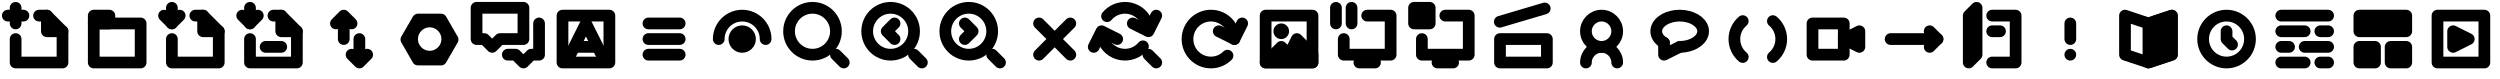
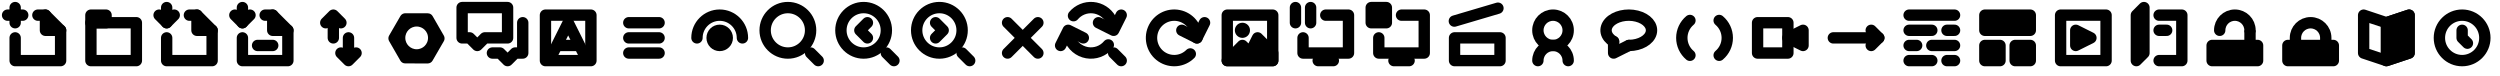
- <svg xmlns="http://www.w3.org/2000/svg" width="1600" height="50" viewBox="0 0 423.333 13.229" version="1.1" id="svg8">
+ <svg xmlns="http://www.w3.org/2000/svg" width="1650" height="50" viewBox="0 0 436.562 13.229" version="1.1" id="svg8">
  <defs id="defs2" />
  <g id="layer1">
    <path style="opacity:1;fill:none;fill-opacity:1;stroke:#000000;stroke-width:1.984;stroke-linecap:round;stroke-linejoin:miter;stroke-miterlimit:4;stroke-dasharray:none;stroke-opacity:1" d="m 141.552,9.26 1.323,1.323" id="path935" />
    <path id="path961" style="opacity:1;fill:none;fill-opacity:1;stroke:#000000;stroke-width:1.984;stroke-linecap:round;stroke-linejoin:miter;stroke-miterlimit:4;stroke-dasharray:none;stroke-opacity:1" d="m 207.858,9.421 a 3.969,3.969 0 0 1 -5.011,0.494 3.969,3.969 0 0 1 -1.462,-4.819 3.969,3.969 0 0 1 4.441,-2.374 3.969,3.969 0 0 1 3.194,3.892" />
    <path style="opacity:1;fill:none;fill-opacity:1;stroke:#000000;stroke-width:1.984;stroke-linecap:round;stroke-linejoin:round;stroke-miterlimit:4;stroke-dasharray:none;stroke-opacity:1" d="m 206.375,5.292 2.646,1.323 1.323,-2.646" id="path967" />
    <path style="fill:none;fill-opacity:1;stroke:#000000;stroke-width:1.984;stroke-linecap:round;stroke-linejoin:round;stroke-miterlimit:4;stroke-dasharray:none;stroke-opacity:1" d="m 231.51,2.646 h 3.969 V 9.26 h -7.938 V 6.615" id="path1045-6" />
    <path style="opacity:1;fill:none;fill-opacity:1;stroke:#000000;stroke-width:1.984;stroke-linecap:round;stroke-linejoin:round;stroke-miterlimit:4;stroke-dasharray:none;stroke-opacity:1" d="M 226.219,1.323 V 3.969" id="path1232" />
    <path style="opacity:1;fill:none;fill-opacity:1;stroke:#000000;stroke-width:1.984;stroke-linecap:round;stroke-linejoin:round;stroke-miterlimit:4;stroke-dasharray:none;stroke-opacity:1" d="M 228.865,1.323 V 3.969" id="path1234" />
    <path style="fill:none;fill-opacity:1;stroke:#000000;stroke-width:1.984;stroke-linecap:round;stroke-linejoin:round;stroke-miterlimit:4;stroke-dasharray:none;stroke-opacity:1" d="m 244.74,2.646 h 3.969 V 9.26 h -7.938 V 6.615" id="path1045-6-6" />
    <path style="opacity:1;fill:none;fill-opacity:1;stroke:#000000;stroke-width:1.984;stroke-linecap:round;stroke-linejoin:round;stroke-miterlimit:4;stroke-dasharray:none;stroke-opacity:1" d="m 243.417,10.583 h 2.646" id="path1284" />
    <path style="opacity:1;fill:none;fill-opacity:1;stroke:#000000;stroke-width:1.984;stroke-linecap:round;stroke-linejoin:round;stroke-miterlimit:4;stroke-dasharray:none;stroke-opacity:1" d="m 254,10.583 h 7.938 V 6.615 H 254 Z" id="path1358" />
    <path style="opacity:1;fill:none;fill-opacity:1;stroke:#000000;stroke-width:1.984;stroke-linecap:round;stroke-linejoin:round;stroke-miterlimit:4;stroke-dasharray:none;stroke-opacity:1" d="m 253.966,3.682 7.612,-2.25" id="path1362" />
    <circle style="opacity:1;fill:none;fill-opacity:1;stroke:#000000;stroke-width:1.984;stroke-linecap:round;stroke-linejoin:round;stroke-miterlimit:4;stroke-dasharray:none;stroke-opacity:1" id="path1400" cx="271.198" cy="5.292" r="2.646" />
    <path style="opacity:1;fill:none;fill-opacity:1;stroke:#000000;stroke-width:1.984;stroke-linecap:round;stroke-linejoin:round;stroke-miterlimit:4;stroke-dasharray:none;stroke-opacity:1" id="path1404" d="m 268.552,10.583 a 2.646,2.646 0 0 1 2.646,-2.646 2.646,2.646 0 0 1 2.646,2.646" />
    <rect style="opacity:1;fill:none;fill-opacity:1;stroke:#000000;stroke-width:1.984;stroke-linecap:round;stroke-linejoin:round;stroke-miterlimit:4;stroke-dasharray:none;stroke-opacity:1" id="rect1412" width="7.938" height="7.938" x="214.312" y="2.646" />
    <path style="opacity:1;fill:#000000;fill-opacity:1;stroke:#000000;stroke-width:1.984;stroke-linecap:round;stroke-linejoin:round;stroke-miterlimit:4;stroke-dasharray:none;stroke-opacity:1" d="m 214.313,10.583 2.646,-2.646 1.323,1.323 1.323,-2.646 2.646,2.646 -1e-5,1.323 z" id="path1414" />
    <rect style="opacity:1;fill:none;fill-opacity:1;stroke:#000000;stroke-width:1.984;stroke-linecap:round;stroke-linejoin:round;stroke-miterlimit:4;stroke-dasharray:none;stroke-opacity:1" id="rect1551" width="5.292" height="5.292" x="306.917" y="3.969" />
    <path style="opacity:1;fill:none;fill-opacity:1;stroke:#000000;stroke-width:1.984;stroke-linecap:round;stroke-linejoin:round;stroke-miterlimit:4;stroke-dasharray:none;stroke-opacity:1" d="M 312.208,6.615 314.854,5.292 V 7.937 Z" id="path1553" />
    <path id="path1631" style="opacity:1;fill:none;fill-opacity:1;stroke:#000000;stroke-width:1.984;stroke-linecap:round;stroke-linejoin:round;stroke-miterlimit:4;stroke-dasharray:none;stroke-opacity:1" d="m 295.105,9.655 a 3.969,3.969 0 0 1 -1.418,-3.04 3.969,3.969 0 0 1 1.418,-3.04" />
    <path id="path1631-7" style="fill:none;fill-opacity:1;stroke:#000000;stroke-width:1.984;stroke-linecap:round;stroke-linejoin:round;stroke-miterlimit:4;stroke-dasharray:none;stroke-opacity:1" d="m 300.207,3.574 a 3.969,3.969 0 0 1 1.418,3.04 3.969,3.969 0 0 1 -1.418,3.04" />
    <path style="opacity:1;fill:none;fill-opacity:1;stroke:#000000;stroke-width:1.984;stroke-linecap:round;stroke-linejoin:round;stroke-miterlimit:4;stroke-dasharray:none;stroke-opacity:1" d="m 320.146,6.615 h 7.938" id="path1731" />
    <path style="opacity:1;fill:none;fill-opacity:1;stroke:#000000;stroke-width:1.984;stroke-linecap:round;stroke-linejoin:round;stroke-miterlimit:4;stroke-dasharray:none;stroke-opacity:1" d="m 326.76,5.292 1.323,1.323 -1.323,1.323" id="path1735" />
    <path style="opacity:1;fill:none;fill-opacity:1;stroke:#000000;stroke-width:1.984;stroke-linecap:round;stroke-linejoin:round;stroke-miterlimit:4;stroke-dasharray:none;stroke-opacity:1" d="m 230.188,10.583 h 2.646" id="path1749" />
    <rect style="opacity:1;fill:#000000;fill-opacity:1;stroke:#000000;stroke-width:1.984;stroke-linecap:round;stroke-linejoin:round;stroke-miterlimit:4;stroke-dasharray:none;stroke-opacity:1" id="rect1751" width="2.646" height="2.646" x="239.448" y="1.323" />
    <path id="path1777" style="opacity:1;mix-blend-mode:normal;fill:none;fill-opacity:1;stroke:#000000;stroke-width:1.984;stroke-linecap:round;stroke-linejoin:round;stroke-miterlimit:4;stroke-dasharray:none;stroke-opacity:1" d="m 121.708,6.615 a 3.969,3.969 0 0 1 3.969,-3.969 3.969,3.969 0 0 1 3.969,3.969" />
    <circle style="opacity:1;fill:#000000;fill-opacity:1;stroke:#000000;stroke-width:1.984;stroke-linecap:round;stroke-linejoin:round;stroke-miterlimit:4;stroke-dasharray:none;stroke-opacity:1" id="path1779" cx="125.677" cy="6.615" r="1.323" />
-     <circle style="opacity:1;fill:none;fill-opacity:1;stroke:#000000;stroke-width:1.984;stroke-linecap:round;stroke-linejoin:round;stroke-miterlimit:4;stroke-dasharray:none;stroke-opacity:1" id="path1785" cx="377.031" cy="6.615" r="3.969" />
-     <path style="opacity:1;fill:none;fill-opacity:1;stroke:#000000;stroke-width:1.984;stroke-linecap:round;stroke-linejoin:round;stroke-miterlimit:4;stroke-dasharray:none;stroke-opacity:1" d="M 377.031,5.292 V 6.615 L 377.957,7.541" id="path1787" />
-     <path style="opacity:1;fill:none;fill-opacity:1;stroke:#000000;stroke-width:1.984;stroke-linecap:round;stroke-linejoin:round;stroke-miterlimit:4;stroke-dasharray:none;stroke-opacity:1" d="m 359.833,2.646 3.969,1.323 3.969,-1.323 v 6.615 l -3.969,1.323 -3.969,-1.323 z" id="path1843" />
-     <path style="opacity:1;fill:#000000;fill-opacity:1;stroke:#000000;stroke-width:1.984;stroke-linecap:round;stroke-linejoin:round;stroke-miterlimit:4;stroke-dasharray:none;stroke-opacity:1" d="m 363.802,3.969 3.969,-1.323 v 6.615 l -3.969,1.323 z" id="path1847" />
-     <path style="opacity:1;fill:none;fill-opacity:1;stroke:#000000;stroke-width:1.984;stroke-linecap:round;stroke-linejoin:round;stroke-miterlimit:4;stroke-dasharray:none;stroke-opacity:1" d="M 350.573,3.969 V 6.615" id="path1906" />
-     <circle style="opacity:1;fill:#000000;fill-opacity:1;stroke:none;stroke-width:1.984;stroke-linecap:round;stroke-linejoin:round;stroke-miterlimit:4;stroke-dasharray:none;stroke-opacity:1" id="path1908" cx="350.573" cy="9.26" r="0.992" />
+     <circle style="opacity:1;fill:none;fill-opacity:1;stroke:#000000;stroke-width:1.984;stroke-linecap:round;stroke-linejoin:round;stroke-miterlimit:4;stroke-dasharray:none;stroke-opacity:1" id="path1785" cx="429.948" cy="6.615" r="3.969" />
+     <path style="opacity:1;fill:none;fill-opacity:1;stroke:#000000;stroke-width:1.984;stroke-linecap:round;stroke-linejoin:round;stroke-miterlimit:4;stroke-dasharray:none;stroke-opacity:1" d="m 429.948,5.292 v 1.323 l 0.926,0.926" id="path1787" />
+     <path style="opacity:1;fill:none;fill-opacity:1;stroke:#000000;stroke-width:1.984;stroke-linecap:round;stroke-linejoin:round;stroke-miterlimit:4;stroke-dasharray:none;stroke-opacity:1" d="m 412.75,2.646 3.969,1.323 3.969,-1.323 V 9.26 L 416.719,10.583 412.75,9.26 Z" id="path1843" />
+     <path style="opacity:1;fill:#000000;fill-opacity:1;stroke:#000000;stroke-width:1.984;stroke-linecap:round;stroke-linejoin:round;stroke-miterlimit:4;stroke-dasharray:none;stroke-opacity:1" d="m 416.719,3.969 3.969,-1.323 v 6.615 l -3.969,1.323 z" id="path1847" />
    <path style="opacity:1;fill:#000000;fill-opacity:1;stroke:#000000;stroke-width:1.984;stroke-linecap:round;stroke-linejoin:round;stroke-miterlimit:4;stroke-dasharray:none;stroke-opacity:1" d="m 109.802,3.969 h 5.292" id="path1970" />
    <path style="opacity:1;fill:#000000;fill-opacity:1;stroke:#000000;stroke-width:1.984;stroke-linecap:round;stroke-linejoin:round;stroke-miterlimit:4;stroke-dasharray:none;stroke-opacity:1" d="m 109.802,6.615 h 5.292" id="path1972" />
    <path style="opacity:1;fill:#000000;fill-opacity:1;stroke:#000000;stroke-width:1.984;stroke-linecap:round;stroke-linejoin:round;stroke-miterlimit:4;stroke-dasharray:none;stroke-opacity:1" d="m 109.802,9.26 h 5.292" id="path1974" />
-     <path style="opacity:1;fill:none;fill-opacity:1;stroke:#000000;stroke-width:1.984;stroke-linecap:round;stroke-linejoin:round;stroke-miterlimit:4;stroke-dasharray:none;stroke-opacity:1" d="m 334.698,1.323 -1.323,1.323 v 7.937 l 1.323,-1.323 z" id="path1992" />
-     <path style="opacity:1;fill:none;fill-opacity:1;stroke:#000000;stroke-width:1.984;stroke-linecap:round;stroke-linejoin:round;stroke-miterlimit:4;stroke-dasharray:none;stroke-opacity:1" d="m 337.344,2.646 h 3.969 v 7.937 h -3.969" id="path1994" />
-     <path style="opacity:1;fill:none;fill-opacity:1;stroke:#000000;stroke-width:1.984;stroke-linecap:round;stroke-linejoin:round;stroke-miterlimit:4;stroke-dasharray:none;stroke-opacity:1" d="m 337.344,5.292 h 1.323" id="path2006" />
+     <path style="opacity:1;fill:none;fill-opacity:1;stroke:#000000;stroke-width:1.984;stroke-linecap:round;stroke-linejoin:round;stroke-miterlimit:4;stroke-dasharray:none;stroke-opacity:1" d="m 374.385,1.323 -1.323,1.323 v 7.938 l 1.323,-1.323 z" id="path1992" />
+     <path style="opacity:1;fill:none;fill-opacity:1;stroke:#000000;stroke-width:1.984;stroke-linecap:round;stroke-linejoin:round;stroke-miterlimit:4;stroke-dasharray:none;stroke-opacity:1" d="m 377.031,2.646 h 3.969 v 7.938 h -3.969" id="path1994" />
+     <path style="opacity:1;fill:none;fill-opacity:1;stroke:#000000;stroke-width:1.984;stroke-linecap:round;stroke-linejoin:round;stroke-miterlimit:4;stroke-dasharray:none;stroke-opacity:1" d="m 377.031,5.292 h 1.323" id="path2006" />
    <path style="opacity:1;fill:none;fill-opacity:1;stroke:#000000;stroke-width:1.984;stroke-linecap:round;stroke-linejoin:round;stroke-miterlimit:4;stroke-dasharray:none;stroke-opacity:1" d="m 7.938,2.646 v 2.646 h 2.646" id="path962" />
    <path style="opacity:1;fill:none;fill-opacity:1;stroke:#000000;stroke-width:1.984;stroke-linecap:round;stroke-linejoin:round;stroke-miterlimit:4;stroke-dasharray:none;stroke-opacity:1" d="m 15.875,3.969 h 7.938 v 6.615 H 15.875 Z" id="path986" />
    <path style="opacity:1;fill:none;fill-opacity:1;stroke:#000000;stroke-width:1.984;stroke-linecap:round;stroke-linejoin:round;stroke-miterlimit:4;stroke-dasharray:none;stroke-opacity:1" d="m 15.875,2.646 h 2.646 V 3.969 H 15.875 Z" id="path988" />
    <path style="opacity:1;fill:none;fill-opacity:1;stroke:#000000;stroke-width:1.984;stroke-linecap:round;stroke-linejoin:round;stroke-miterlimit:4;stroke-dasharray:none;stroke-opacity:1" d="M 2.646,6.615 V 10.583 H 10.583 V 5.292 l -2.646,-2.646 -1.323,-8e-7" id="path1026" />
    <path style="opacity:1;fill:none;fill-opacity:1;stroke:#000000;stroke-width:1.984;stroke-linecap:round;stroke-linejoin:round;stroke-miterlimit:4;stroke-dasharray:none;stroke-opacity:1" d="M 2.646,1.323 V 3.969" id="path1028" />
    <path style="opacity:1;fill:none;fill-opacity:1;stroke:#000000;stroke-width:1.984;stroke-linecap:round;stroke-linejoin:round;stroke-miterlimit:4;stroke-dasharray:none;stroke-opacity:1" d="M 1.323,2.646 H 3.969" id="path1030" />
    <path style="fill:none;fill-opacity:1;stroke:#000000;stroke-width:1.984;stroke-linecap:round;stroke-linejoin:round;stroke-miterlimit:4;stroke-dasharray:none;stroke-opacity:1" d="m 34.396,2.646 v 2.646 h 2.646" id="path962-6" />
    <path style="fill:none;fill-opacity:1;stroke:#000000;stroke-width:1.984;stroke-linecap:round;stroke-linejoin:round;stroke-miterlimit:4;stroke-dasharray:none;stroke-opacity:1" d="m 29.104,6.615 v 3.969 h 7.937 V 5.292 l -2.646,-2.646 -1.323,-8e-7" id="path1026-7" />
    <path style="fill:none;fill-opacity:1;stroke:#000000;stroke-width:1.984;stroke-linecap:round;stroke-linejoin:round;stroke-miterlimit:4;stroke-dasharray:none;stroke-opacity:1" d="M 29.104,1.323 V 3.969" id="path1028-5" />
    <path style="opacity:1;fill:none;fill-opacity:1;stroke:#000000;stroke-width:1.984;stroke-linecap:round;stroke-linejoin:round;stroke-miterlimit:4;stroke-dasharray:none;stroke-opacity:1" d="M 27.781,2.646 29.104,3.969 30.427,2.646" id="path1064" />
    <path style="fill:none;fill-opacity:1;stroke:#000000;stroke-width:1.984;stroke-linecap:round;stroke-linejoin:round;stroke-miterlimit:4;stroke-dasharray:none;stroke-opacity:1" d="m 47.625,2.646 v 2.646 h 2.646" id="path962-6-8" />
    <path style="fill:none;fill-opacity:1;stroke:#000000;stroke-width:1.984;stroke-linecap:round;stroke-linejoin:round;stroke-miterlimit:4;stroke-dasharray:none;stroke-opacity:1" d="m 42.333,6.615 v 3.969 h 7.937 V 5.292 L 47.625,2.646 l -1.323,-8e-7" id="path1026-7-9" />
    <path style="fill:none;fill-opacity:1;stroke:#000000;stroke-width:1.984;stroke-linecap:round;stroke-linejoin:round;stroke-miterlimit:4;stroke-dasharray:none;stroke-opacity:1" d="M 42.333,1.323 V 3.969" id="path1028-5-7" />
    <path style="fill:none;fill-opacity:1;stroke:#000000;stroke-width:1.984;stroke-linecap:round;stroke-linejoin:round;stroke-miterlimit:4;stroke-dasharray:none;stroke-opacity:1" d="M 41.01,2.646 42.333,3.969 43.656,2.646" id="path1064-3" />
    <path style="opacity:1;fill:none;fill-opacity:1;stroke:#000000;stroke-width:1.984;stroke-linecap:round;stroke-linejoin:round;stroke-miterlimit:4;stroke-dasharray:none;stroke-opacity:1" d="m 44.979,7.937 h 2.646" id="path1272" />
    <path style="opacity:1;fill:none;fill-opacity:1;stroke:#000000;stroke-width:1.984;stroke-linecap:round;stroke-linejoin:round;stroke-miterlimit:4;stroke-dasharray:none;stroke-opacity:1" d="M 58.208,6.615 V 3.969" id="path1280" />
    <path style="opacity:1;fill:none;fill-opacity:1;stroke:#000000;stroke-width:1.984;stroke-linecap:round;stroke-linejoin:round;stroke-miterlimit:4;stroke-dasharray:none;stroke-opacity:1" d="M 60.854,6.615 V 9.26" id="path1282" />
    <path style="opacity:1;fill:none;fill-opacity:1;stroke:#000000;stroke-width:1.984;stroke-linecap:round;stroke-linejoin:round;stroke-miterlimit:4;stroke-dasharray:none;stroke-opacity:1" d="m 59.531,9.26 1.323,1.323 1.323,-1.323" id="path1285" />
    <path style="opacity:1;fill:none;fill-opacity:1;stroke:#000000;stroke-width:1.984;stroke-linecap:round;stroke-linejoin:round;stroke-miterlimit:4;stroke-dasharray:none;stroke-opacity:1" d="M 56.885,3.969 58.208,2.646 59.531,3.969" id="path1287" />
    <path style="opacity:1;fill:none;fill-opacity:1;stroke:#000000;stroke-width:1.984;stroke-linecap:round;stroke-linejoin:round;stroke-miterlimit:4;stroke-dasharray:none;stroke-opacity:1" id="path1365" d="m 74.679,10.088 -3.912,-0.005 -1.952,-3.391 1.961,-3.385 3.912,0.005 1.952,3.391 z" />
    <circle style="opacity:1;fill:none;fill-opacity:1;stroke:#000000;stroke-width:1.323;stroke-linecap:round;stroke-linejoin:round;stroke-miterlimit:4;stroke-dasharray:none;stroke-opacity:1" id="path1387" cx="72.76" cy="6.615" r="2.646" />
    <rect style="opacity:1;fill:none;fill-opacity:1;stroke:#000000;stroke-width:1.984;stroke-linecap:round;stroke-linejoin:round;stroke-miterlimit:4;stroke-dasharray:none;stroke-opacity:1" id="rect1773" width="7.938" height="7.938" x="95.25" y="2.646" />
    <path style="opacity:1;fill:none;fill-opacity:1;stroke:#000000;stroke-width:1.984;stroke-linecap:round;stroke-linejoin:round;stroke-miterlimit:4;stroke-dasharray:none;stroke-opacity:1" d="M 96.573,9.26 99.219,3.969 101.865,9.26" id="path1776" />
    <path style="opacity:1;fill:none;fill-opacity:1;stroke:#000000;stroke-width:1.984;stroke-linecap:round;stroke-linejoin:round;stroke-miterlimit:4;stroke-dasharray:none;stroke-opacity:1" d="m 97.896,7.938 h 2.646" id="path1778" />
-     <rect style="opacity:1;fill:#000000;fill-opacity:1;stroke:#000000;stroke-width:1.984;stroke-linecap:round;stroke-linejoin:round;stroke-miterlimit:4;stroke-dasharray:none;stroke-opacity:1" id="rect1923" width="7.938" height="2.646" x="399.521" y="2.646" />
-     <rect style="opacity:1;fill:#000000;fill-opacity:1;stroke:#000000;stroke-width:1.984;stroke-linecap:round;stroke-linejoin:round;stroke-miterlimit:4;stroke-dasharray:none;stroke-opacity:1" id="rect1927" width="2.646" height="2.646" x="399.521" y="7.938" />
-     <rect style="opacity:1;fill:#000000;fill-opacity:1;stroke:#000000;stroke-width:1.984;stroke-linecap:round;stroke-linejoin:round;stroke-miterlimit:4;stroke-dasharray:none;stroke-opacity:1" id="rect1929" width="2.646" height="2.646" x="404.813" y="7.938" />
-     <path style="opacity:1;fill:#000000;fill-opacity:1;stroke:#000000;stroke-width:1.984;stroke-linecap:round;stroke-linejoin:round;stroke-miterlimit:4;stroke-dasharray:none;stroke-opacity:1" d="m 415.396,5.292 v 2.646 l 2.646,-1.323 z" id="path1931" />
-     <path style="opacity:1;fill:none;fill-opacity:1;stroke:#000000;stroke-width:1.984;stroke-linecap:round;stroke-linejoin:round;stroke-miterlimit:4;stroke-dasharray:none;stroke-opacity:1" d="m 386.292,2.646 h 7.938" id="path1983" />
-     <path style="opacity:1;fill:none;fill-opacity:1;stroke:#000000;stroke-width:1.984;stroke-linecap:round;stroke-linejoin:round;stroke-miterlimit:4;stroke-dasharray:none;stroke-opacity:1" d="m 386.292,10.583 h 3.969" id="path1989" />
-     <path style="opacity:1;fill:none;fill-opacity:1;stroke:#000000;stroke-width:1.984;stroke-linecap:round;stroke-linejoin:round;stroke-miterlimit:4;stroke-dasharray:none;stroke-opacity:1" d="m 392.906,10.583 h 1.323" id="path1993" />
-     <path style="opacity:1;fill:none;fill-opacity:1;stroke:#000000;stroke-width:1.984;stroke-linecap:round;stroke-linejoin:round;stroke-miterlimit:4;stroke-dasharray:none;stroke-opacity:1" d="m 394.229,7.937 h -3.969" id="path1995" />
-     <path style="opacity:1;fill:none;fill-opacity:1;stroke:#000000;stroke-width:1.984;stroke-linecap:round;stroke-linejoin:round;stroke-miterlimit:4;stroke-dasharray:none;stroke-opacity:1" d="m 386.292,7.937 h 1.323" id="path1997" />
-     <path style="opacity:1;fill:none;fill-opacity:1;stroke:#000000;stroke-width:1.984;stroke-linecap:round;stroke-linejoin:round;stroke-miterlimit:4;stroke-dasharray:none;stroke-opacity:1" d="m 386.292,5.292 h 3.969" id="path1999" />
-     <path style="opacity:1;fill:none;fill-opacity:1;stroke:#000000;stroke-width:1.984;stroke-linecap:round;stroke-linejoin:round;stroke-miterlimit:4;stroke-dasharray:none;stroke-opacity:1" d="m 392.906,5.292 h 1.323" id="path2001" />
-     <rect style="opacity:1;fill:none;fill-opacity:1;stroke:#000000;stroke-width:1.984;stroke-linecap:square;stroke-linejoin:round;stroke-miterlimit:4;stroke-dasharray:none;stroke-opacity:1" id="rect2039" width="7.938" height="7.938" x="412.75" y="2.646" />
    <path id="path2078" style="opacity:1;fill:#000000;fill-opacity:1;stroke:none;stroke-width:1.984;stroke-linecap:square;stroke-linejoin:round;stroke-miterlimit:4;stroke-dasharray:none;stroke-opacity:1" d="m 218.281,5.292 a 1.323,1.323 0 0 1 -1.323,1.323 1.323,1.323 0 0 1 -1.323,-1.323 1.323,1.323 0 0 1 1.323,-1.323 1.323,1.323 0 0 1 1.323,1.323 z" />
    <path style="opacity:1;fill:none;fill-opacity:1;stroke:#000000;stroke-width:1.984;stroke-linecap:round;stroke-linejoin:round;stroke-miterlimit:4;stroke-dasharray:none;stroke-opacity:1" d="m 175.948,3.969 5.292,5.292" id="path2112" />
    <path style="opacity:1;fill:none;fill-opacity:1;stroke:#000000;stroke-width:1.984;stroke-linecap:round;stroke-linejoin:round;stroke-miterlimit:4;stroke-dasharray:none;stroke-opacity:1" d="M 175.948,9.26 181.24,3.969" id="path2114" />
    <circle style="opacity:1;fill:none;fill-opacity:1;stroke:#000000;stroke-width:1.984;stroke-linecap:round;stroke-linejoin:round;stroke-miterlimit:4;stroke-dasharray:none;stroke-opacity:1" id="path2213" cx="137.583" cy="5.292" r="3.969" />
    <path style="fill:none;fill-opacity:1;stroke:#000000;stroke-width:1.984;stroke-linecap:round;stroke-linejoin:miter;stroke-miterlimit:4;stroke-dasharray:none;stroke-opacity:1" d="m 154.781,9.26 1.323,1.323" id="path935-4" />
    <circle style="fill:none;fill-opacity:1;stroke:#000000;stroke-width:1.984;stroke-linecap:round;stroke-linejoin:round;stroke-miterlimit:4;stroke-dasharray:none;stroke-opacity:1" id="path2213-7" cx="150.812" cy="5.292" r="3.969" />
    <path style="fill:none;fill-opacity:1;stroke:#000000;stroke-width:1.984;stroke-linecap:round;stroke-linejoin:miter;stroke-miterlimit:4;stroke-dasharray:none;stroke-opacity:1" d="m 168.01,9.26 1.323,1.323" id="path935-43" />
    <circle style="fill:none;fill-opacity:1;stroke:#000000;stroke-width:1.984;stroke-linecap:round;stroke-linejoin:round;stroke-miterlimit:4;stroke-dasharray:none;stroke-opacity:1" id="path2213-0" cx="164.042" cy="5.292" r="3.969" />
    <path style="opacity:1;fill:none;fill-opacity:1;stroke:#000000;stroke-width:1.984;stroke-linecap:round;stroke-linejoin:round;stroke-miterlimit:4;stroke-dasharray:none;stroke-opacity:1" d="m 151.474,3.969 -1.323,1.323 1.323,1.323" id="path2276" />
    <path style="opacity:1;fill:none;fill-opacity:1;stroke:#000000;stroke-width:1.984;stroke-linecap:round;stroke-linejoin:round;stroke-miterlimit:4;stroke-dasharray:none;stroke-opacity:1" d="m 163.38,3.969 1.323,1.323 -1.323,1.323" id="path2280" />
    <path style="fill:none;fill-opacity:1;stroke:#000000;stroke-width:1.984;stroke-linecap:round;stroke-linejoin:miter;stroke-miterlimit:4;stroke-dasharray:none;stroke-opacity:1" d="m 194.469,9.26 1.323,1.323" id="path935-43-3" />
    <path style="opacity:1;fill:none;fill-opacity:1;stroke:#000000;stroke-width:1.984;stroke-linecap:round;stroke-linejoin:round;stroke-miterlimit:4;stroke-dasharray:none;stroke-opacity:1" id="path2606" d="m 193.54,7.843 a 3.969,3.969 0 0 1 -3.729,1.357 3.969,3.969 0 0 1 -3.04,-2.551" />
    <path style="opacity:1;fill:none;fill-opacity:1;stroke:#000000;stroke-width:1.984;stroke-linecap:round;stroke-linejoin:round;stroke-miterlimit:4;stroke-dasharray:none;stroke-opacity:1" d="m 189.177,6.615 -2.646,-1.323 -1.323,2.646" id="path2608" />
    <path style="opacity:1;fill:none;fill-opacity:1;stroke:#000000;stroke-width:1.984;stroke-linecap:round;stroke-linejoin:round;stroke-miterlimit:4;stroke-dasharray:none;stroke-opacity:1" d="M 195.792,2.646 194.469,5.292 191.823,3.969" id="path2610" />
    <path style="fill:none;fill-opacity:1;stroke:#000000;stroke-width:1.984;stroke-linecap:round;stroke-linejoin:round;stroke-miterlimit:4;stroke-dasharray:none;stroke-opacity:1" id="path2606-7" d="m 187.46,2.741 a 3.969,3.969 0 0 1 3.386,-1.403 3.969,3.969 0 0 1 3.091,1.969" />
-     <path style="opacity:1;fill:none;fill-opacity:1;stroke:#000000;stroke-width:1.984;stroke-linecap:round;stroke-linejoin:round;stroke-miterlimit:4;stroke-dasharray:none;stroke-opacity:1" d="m 88.635,6.615 -3.969,-1e-7 -1.323,1.323 -1.323,-1.323 -1.323,-2e-7 V 1.323 l 7.938,0 z" id="path2680" />
+     <path style="opacity:1;fill:none;fill-opacity:1;stroke:#000000;stroke-width:1.984;stroke-linecap:round;stroke-linejoin:round;stroke-miterlimit:4;stroke-dasharray:none;stroke-opacity:1" d="m 88.635,6.615 -3.969,-1e-7 -1.323,1.323 -1.323,-1.323 -1.323,-2e-7 V 1.323 h 7.938 z" id="path2680" />
    <path style="opacity:1;fill:none;fill-opacity:1;stroke:#000000;stroke-width:1.984;stroke-linecap:round;stroke-linejoin:round;stroke-miterlimit:4;stroke-dasharray:none;stroke-opacity:1" d="m 85.99,9.26 h 1.323 l 1.323,1.323 1.323,-1.323 h 1.323 l -10e-7,-5.292" id="path2686" />
    <path style="opacity:1;fill:none;fill-opacity:1;stroke:#000000;stroke-width:1.984;stroke-linecap:round;stroke-linejoin:round;stroke-miterlimit:4;stroke-dasharray:none;stroke-opacity:1" id="path2726" d="m 281.771,7.258 a 3.969,2.646 0 0 1 -0.737,-3.339 3.969,2.646 0 0 1 4.783,-1.106 3.969,2.646 0 0 1 2.522,2.926 3.969,2.646 0 0 1 -3.842,2.197" />
    <path style="opacity:1;fill:none;fill-opacity:1;stroke:#000000;stroke-width:1.984;stroke-linecap:round;stroke-linejoin:round;stroke-miterlimit:4;stroke-dasharray:none;stroke-opacity:1" d="m 281.771,7.258 0.01,2.003 2.646,-1.323" id="path2736" />
+     <rect style="fill:#000000;fill-opacity:1;stroke:#000000;stroke-width:1.984;stroke-linecap:round;stroke-linejoin:round;stroke-miterlimit:4;stroke-dasharray:none;stroke-opacity:1" id="rect1923" width="7.938" height="2.646" x="346.604" y="2.646" />
+     <rect style="fill:#000000;fill-opacity:1;stroke:#000000;stroke-width:1.984;stroke-linecap:round;stroke-linejoin:round;stroke-miterlimit:4;stroke-dasharray:none;stroke-opacity:1" id="rect1927" width="2.646" height="2.646" x="346.604" y="7.938" />
+     <rect style="fill:#000000;fill-opacity:1;stroke:#000000;stroke-width:1.984;stroke-linecap:round;stroke-linejoin:round;stroke-miterlimit:4;stroke-dasharray:none;stroke-opacity:1" id="rect1929" width="2.646" height="2.646" x="351.896" y="7.938" />
+     <path style="fill:#000000;fill-opacity:1;stroke:#000000;stroke-width:1.984;stroke-linecap:round;stroke-linejoin:round;stroke-miterlimit:4;stroke-dasharray:none;stroke-opacity:1" d="M 362.479,5.292 V 7.937 L 365.125,6.615 Z" id="path1931" />
+     <path style="fill:none;fill-opacity:1;stroke:#000000;stroke-width:1.984;stroke-linecap:round;stroke-linejoin:round;stroke-miterlimit:4;stroke-dasharray:none;stroke-opacity:1" d="m 333.375,2.646 h 7.938" id="path1983" />
+     <path style="fill:none;fill-opacity:1;stroke:#000000;stroke-width:1.984;stroke-linecap:round;stroke-linejoin:round;stroke-miterlimit:4;stroke-dasharray:none;stroke-opacity:1" d="m 333.375,10.583 h 3.969" id="path1989" />
+     <path style="fill:none;fill-opacity:1;stroke:#000000;stroke-width:1.984;stroke-linecap:round;stroke-linejoin:round;stroke-miterlimit:4;stroke-dasharray:none;stroke-opacity:1" d="m 339.99,10.583 h 1.323" id="path1993" />
+     <path style="fill:none;fill-opacity:1;stroke:#000000;stroke-width:1.984;stroke-linecap:round;stroke-linejoin:round;stroke-miterlimit:4;stroke-dasharray:none;stroke-opacity:1" d="m 341.312,7.937 h -3.969" id="path1995" />
+     <path style="fill:none;fill-opacity:1;stroke:#000000;stroke-width:1.984;stroke-linecap:round;stroke-linejoin:round;stroke-miterlimit:4;stroke-dasharray:none;stroke-opacity:1" d="m 333.375,7.937 h 1.323" id="path1997" />
+     <path style="fill:none;fill-opacity:1;stroke:#000000;stroke-width:1.984;stroke-linecap:round;stroke-linejoin:round;stroke-miterlimit:4;stroke-dasharray:none;stroke-opacity:1" d="m 333.375,5.292 h 3.969" id="path1999" />
+     <path style="fill:none;fill-opacity:1;stroke:#000000;stroke-width:1.984;stroke-linecap:round;stroke-linejoin:round;stroke-miterlimit:4;stroke-dasharray:none;stroke-opacity:1" d="m 339.99,5.292 h 1.323" id="path2001" />
+     <rect style="fill:none;fill-opacity:1;stroke:#000000;stroke-width:1.984;stroke-linecap:square;stroke-linejoin:round;stroke-miterlimit:4;stroke-dasharray:none;stroke-opacity:1" id="rect2039" width="7.938" height="7.938" x="359.833" y="2.646" />
+     <rect style="opacity:1;fill:#000000;fill-opacity:1;stroke:#000000;stroke-width:1.984;stroke-linecap:round;stroke-linejoin:round;stroke-opacity:1" id="rect1268" width="7.938" height="2.646" x="386.292" y="7.938" />
+     <path style="opacity:1;fill:none;fill-opacity:1;stroke:#000000;stroke-width:1.984;stroke-linecap:round;stroke-linejoin:round;stroke-opacity:1" id="path1279" d="m 387.615,5.292 a 2.646,2.646 0 0 1 2.646,-2.646 2.646,2.646 0 0 1 2.646,2.646" />
+     <path style="opacity:1;fill:none;fill-opacity:1;stroke:#000000;stroke-width:1.984;stroke-linecap:butt;stroke-linejoin:round;stroke-opacity:1;stroke-miterlimit:4;stroke-dasharray:none" d="m 392.906,5.292 -10e-6,2.646" id="path1281" />
+     <rect style="fill:#000000;fill-opacity:1;stroke:#000000;stroke-width:1.984;stroke-linecap:round;stroke-linejoin:round;stroke-opacity:1" id="rect1268-6" width="7.938" height="2.646" x="399.521" y="7.938" />
+     <path style="fill:none;fill-opacity:1;stroke:#000000;stroke-width:1.984;stroke-linecap:square;stroke-linejoin:round;stroke-opacity:1;stroke-miterlimit:4;stroke-dasharray:none" id="path1279-7" d="m 400.844,6.615 a 2.646,2.646 0 0 1 2.646,-2.646 2.646,2.646 0 0 1 2.646,2.646" />
  </g>
</svg>
